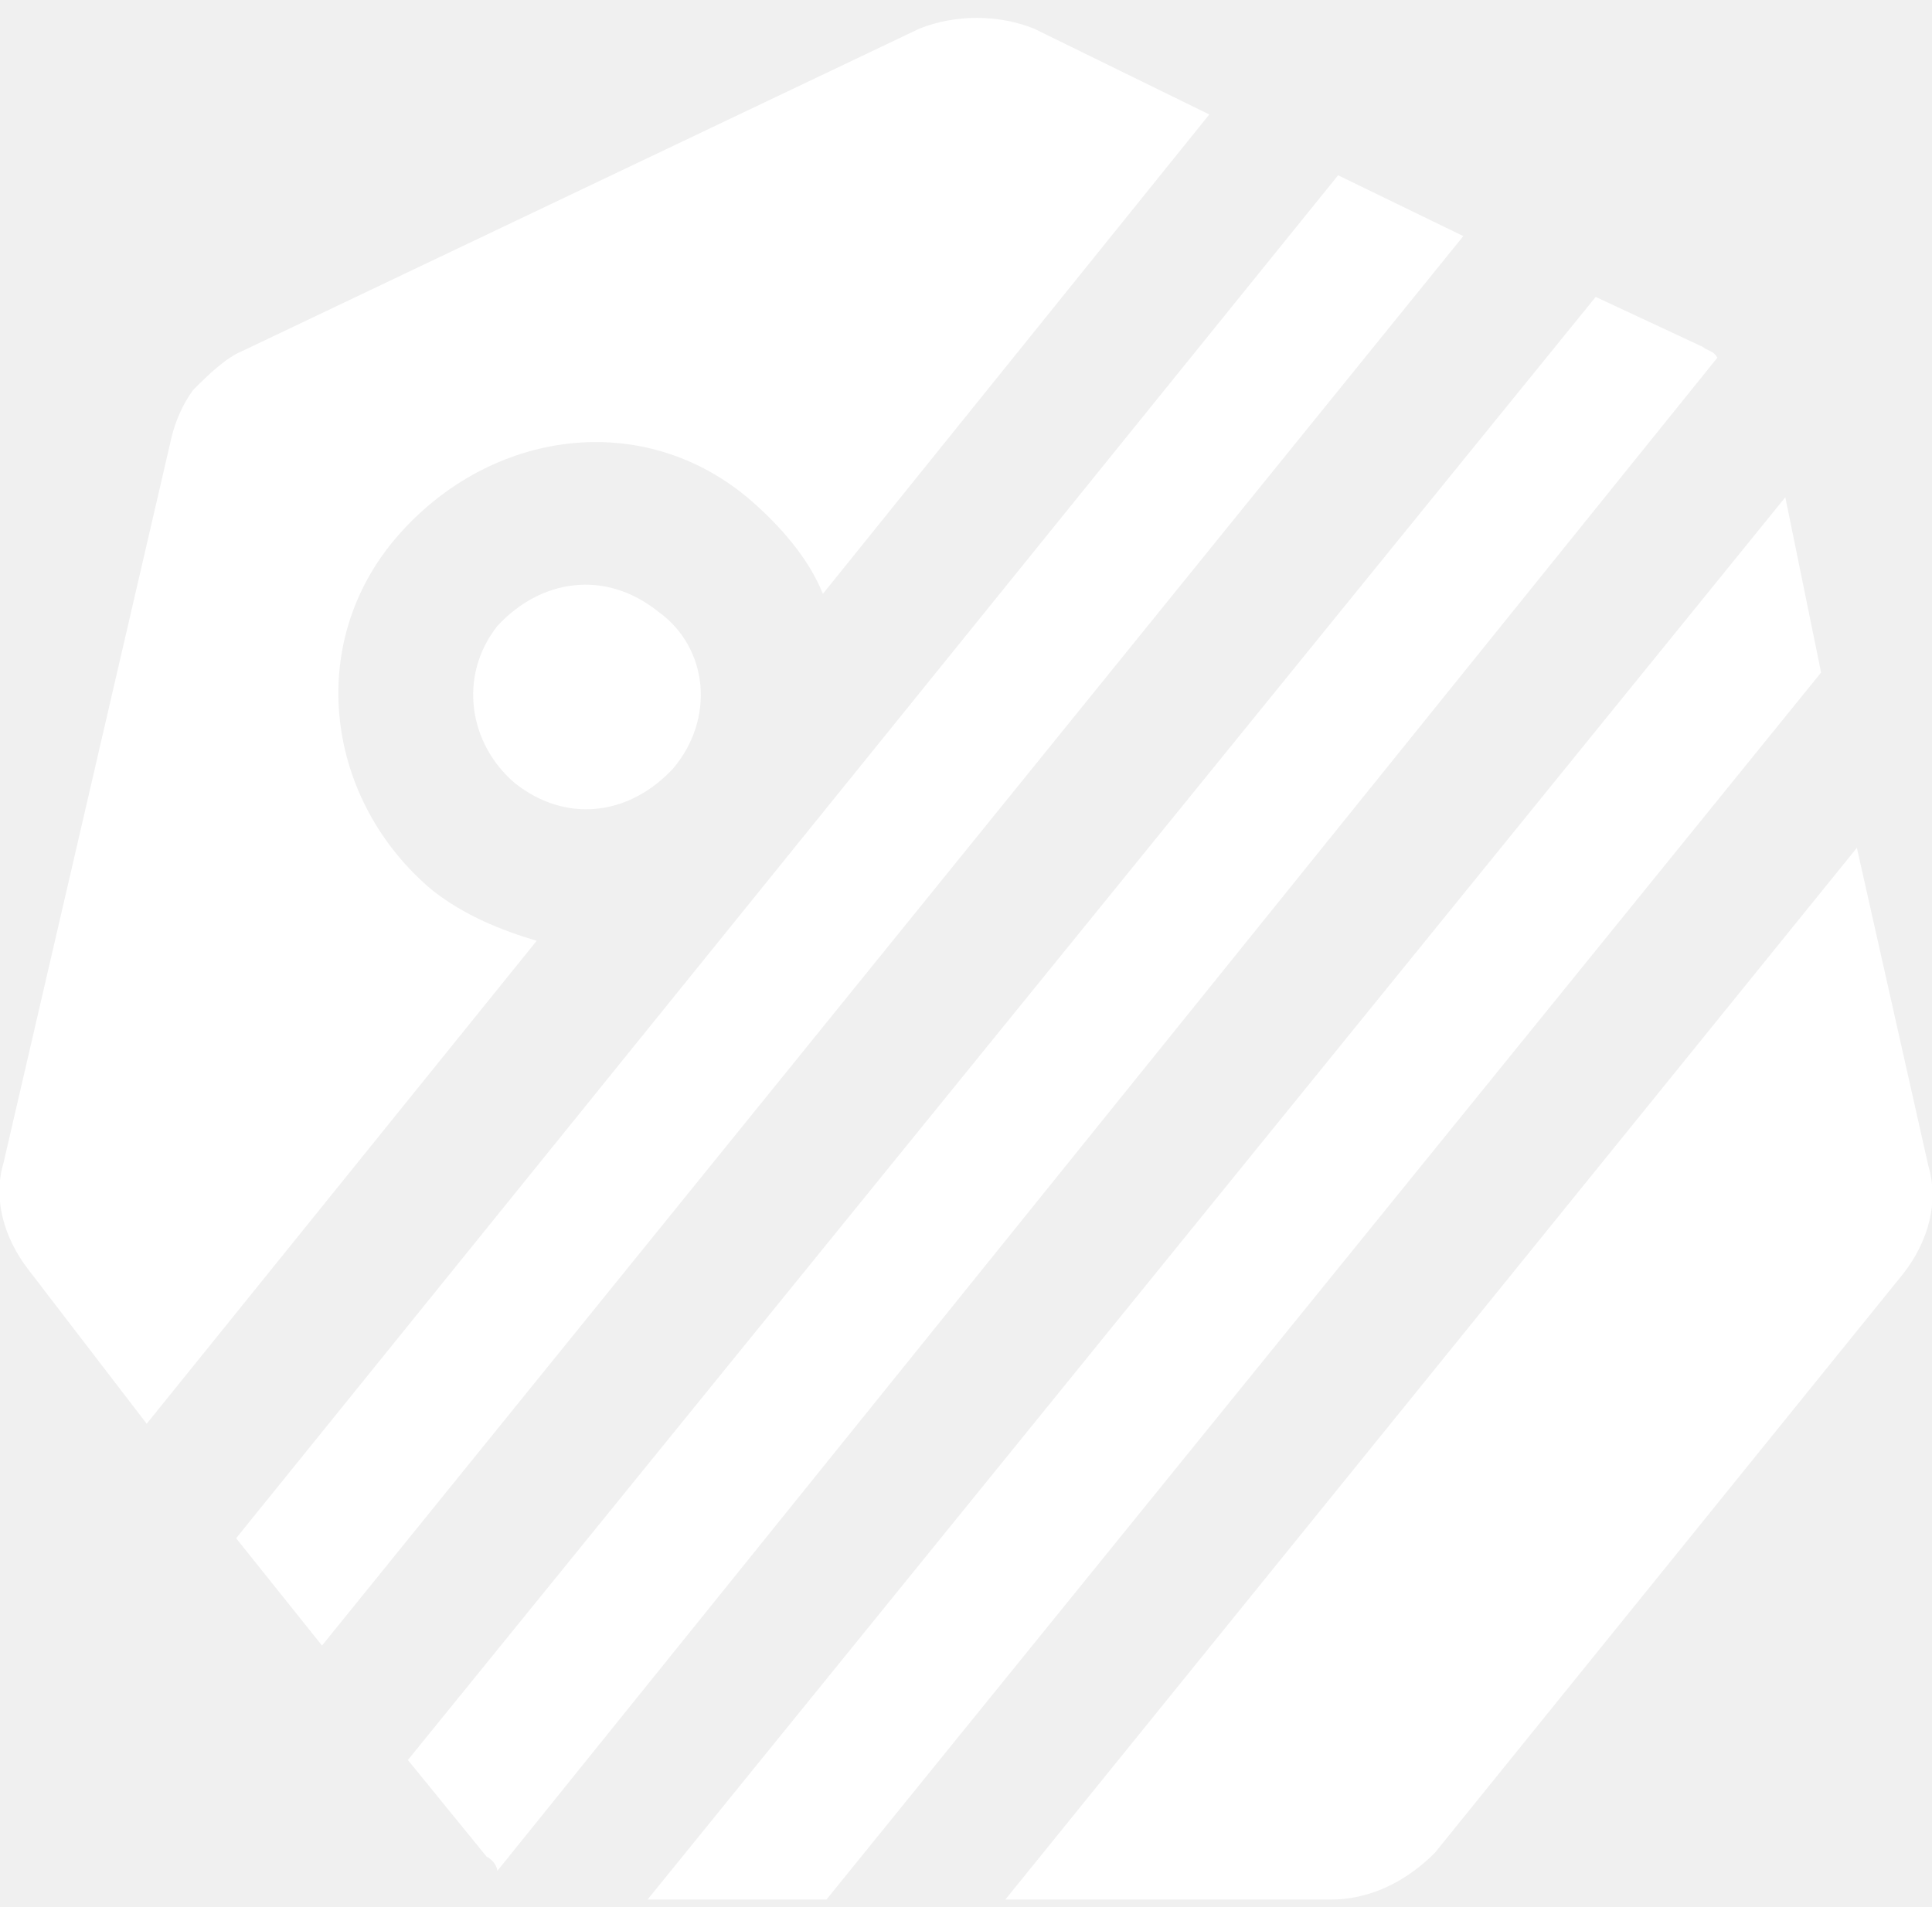
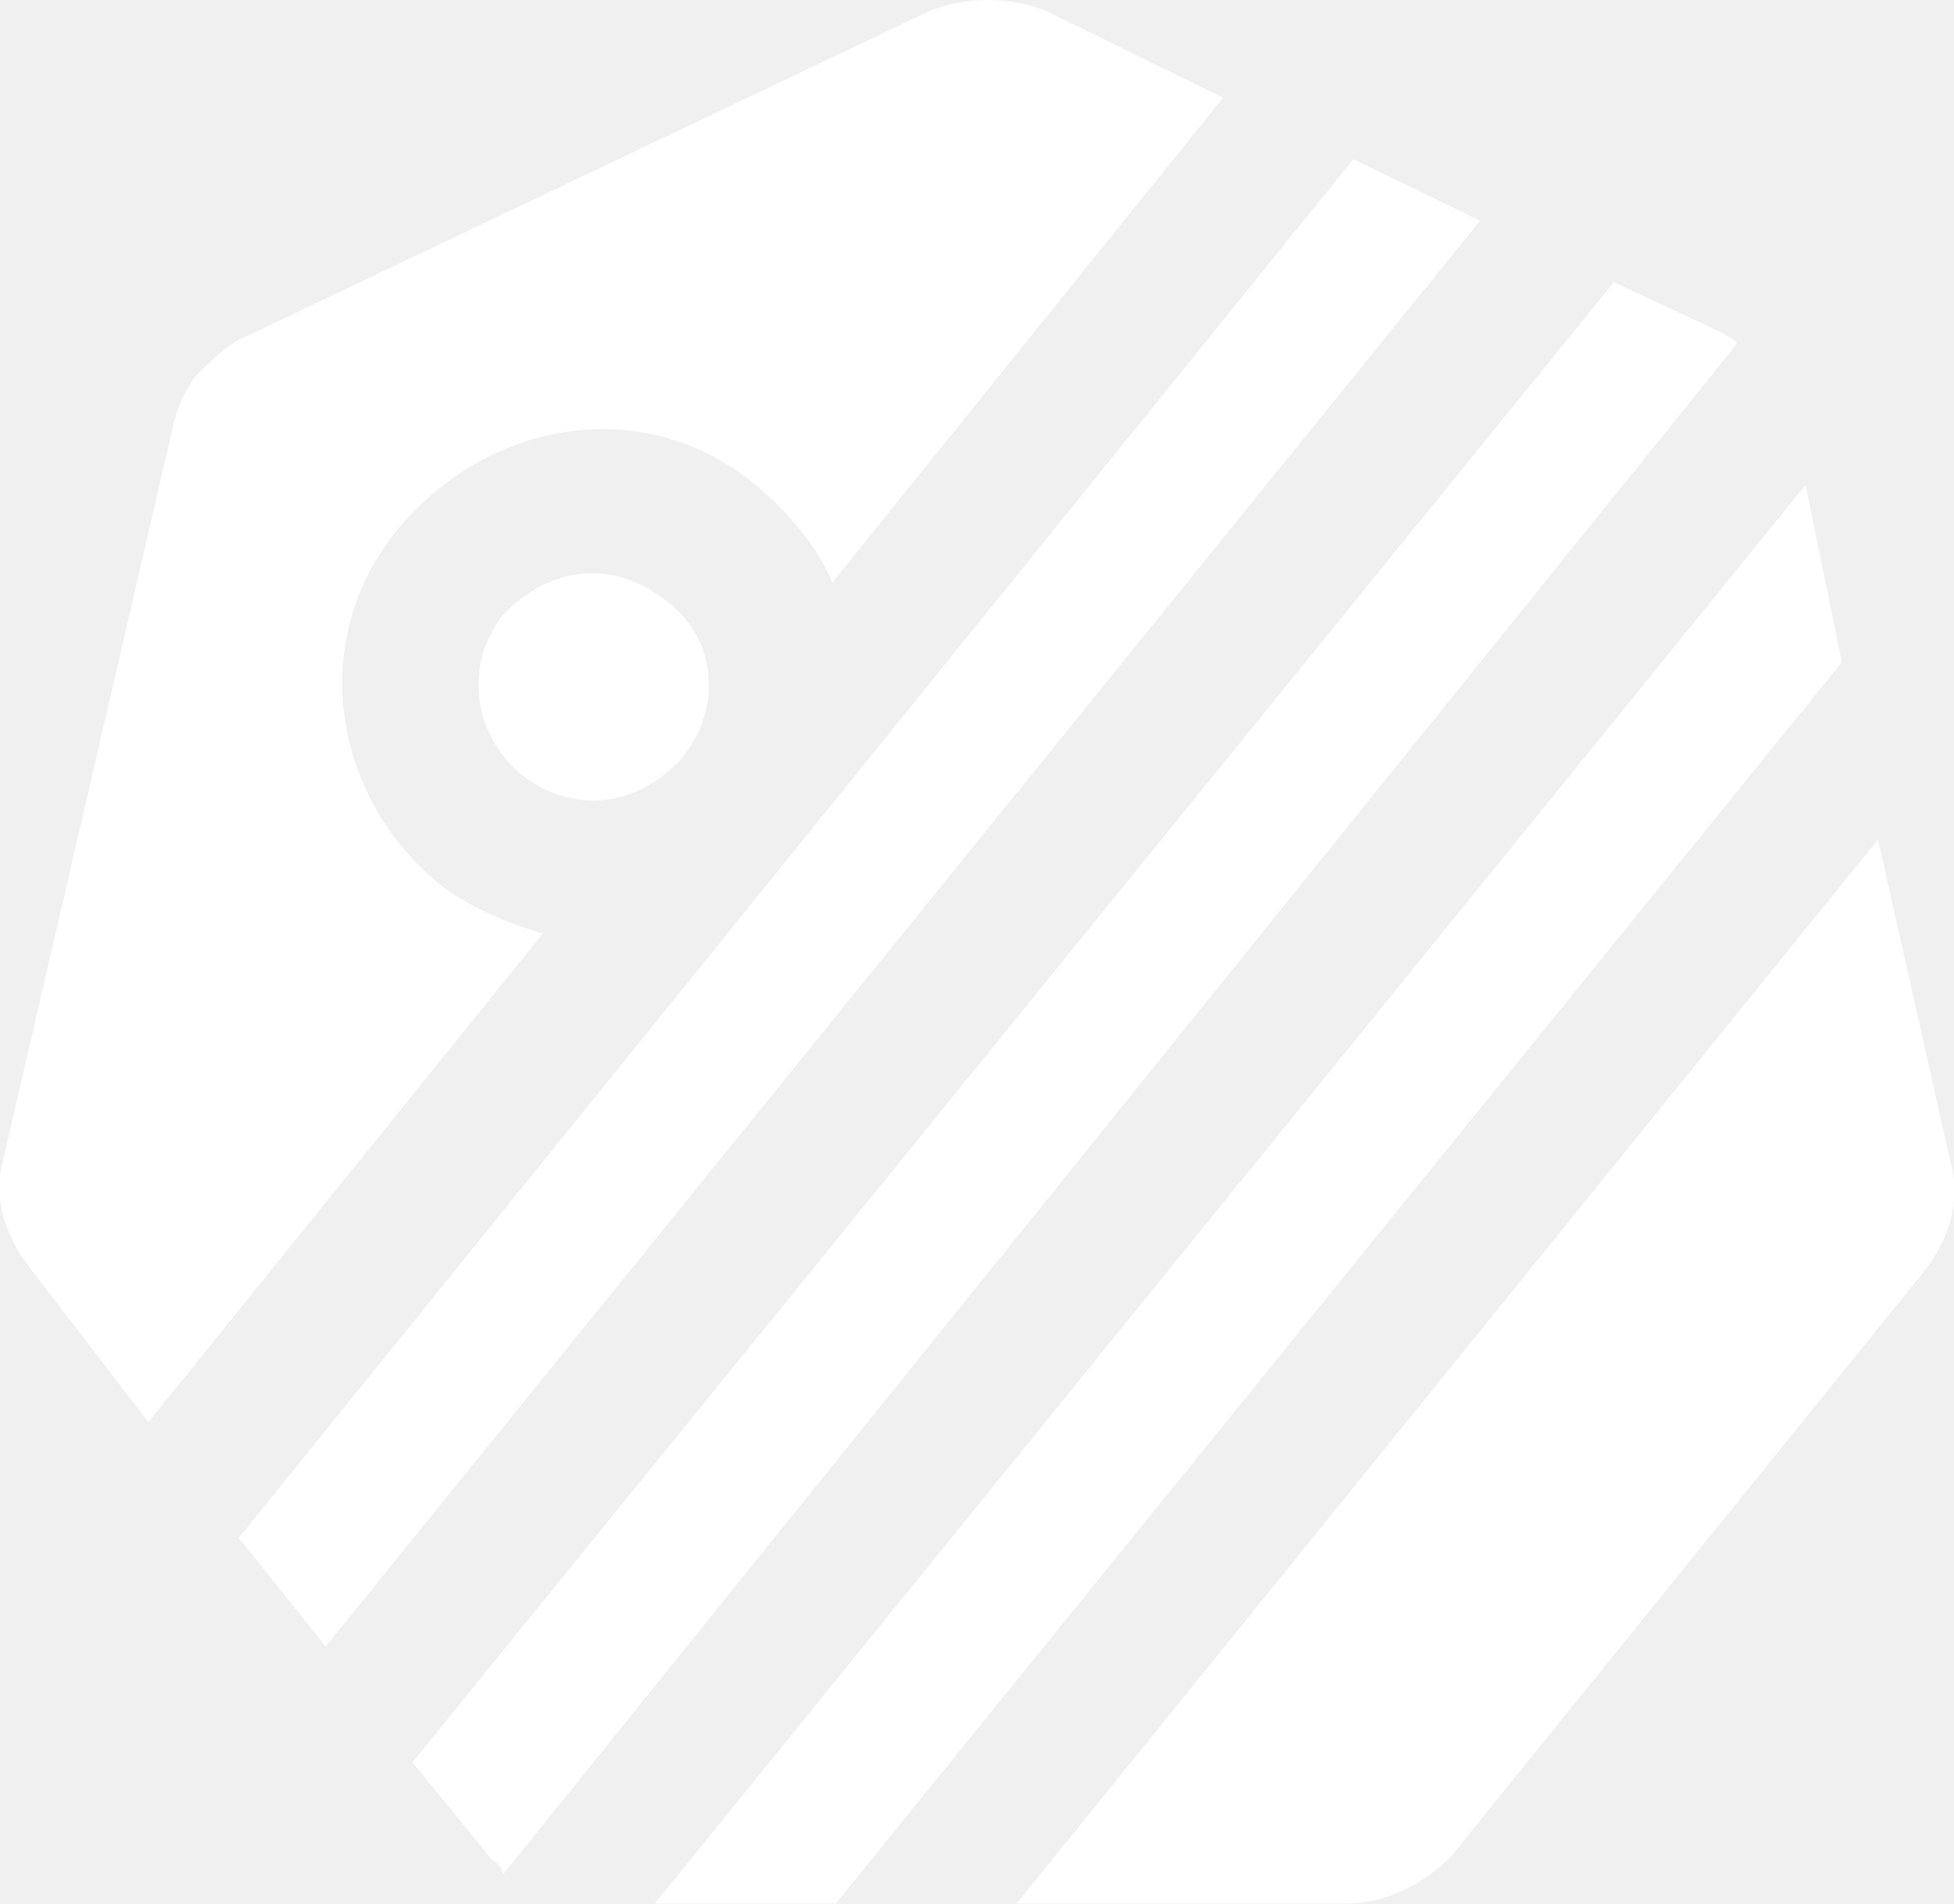
- <svg xmlns="http://www.w3.org/2000/svg" version="1.1" id="Ebene_1" x="0px" y="0px" viewBox="0 0 54 53.3" style="enable-background:new 0 0 54 53.3;" xml:space="preserve">
+ <svg xmlns="http://www.w3.org/2000/svg" version="1.1" id="Ebene_1" x="0px" y="0px" viewBox="0 0 54 52.6" style="enable-background:new 0 0 54 52.6;" xml:space="preserve">
  <style type="text/css">
	.st0{fill:#FFFFFF;}
</style>
-   <path class="st0" d="M49.9,13.9l1,4.9L23.1,53.1h-5L49.9,13.9L49.9,13.9z M51.9,23.7l2,8.9c0.3,1,0,2.1-0.7,3l0,0L40.1,51.8  c-0.7,0.7-1.7,1.3-2.9,1.3l0,0h-9.1L51.9,23.7L51.9,23.7z M44.6,8.3l3,1.4c0.1,0.1,0.3,0.1,0.4,0.3l0,0L13.9,52.3  c0-0.1-0.1-0.3-0.3-0.4l0,0l-2.2-2.7L44.6,8.3z M37.4,4.9l3.5,1.7L9,46l-2.4-3L37.4,4.9z M25.7,0.8c1-0.4,2.2-0.4,3.2,0l0,0l4.9,2.4  L23,16.6c-0.4-1-1.2-1.9-2-2.6c-3-2.6-7.3-2-9.9,1s-2,7.4,1,9.9c0.9,0.7,1.9,1.1,2.9,1.4l0,0L4.1,39.8l-3.3-4.3c-0.7-0.9-1-2-0.7-3  l0,0l4.7-20.3c0.1-0.4,0.3-0.9,0.6-1.3c0.4-0.4,0.9-0.9,1.4-1.1l0,0L25.7,0.8z M13.9,17.5c1.2-1.3,3-1.6,4.5-0.4  c1.4,1,1.6,3,0.4,4.4l0,0l-0.1,0.1c-1.2,1.2-2.9,1.4-4.3,0.3C13.1,20.8,12.8,18.9,13.9,17.5z" />
+   <path class="st0" d="M49.9,13.4l1,4.9L23.1,52.6h-5L49.9,13.4L49.9,13.4z M51.9,23.2l2,8.9c0.3,1,0,2.1-0.7,3l0,0L40.1,51.3  c-0.7,0.7-1.7,1.3-2.9,1.3l0,0h-9.1L51.9,23.2L51.9,23.2z M44.6,7.8l3,1.4c0.1,0.1,0.3,0.1,0.4,0.3l0,0L13.9,51.8  c0-0.1-0.1-0.3-0.3-0.4l0,0l-2.2-2.7L44.6,7.8z M37.4,4.4l3.5,1.7L9,45.5l-2.4-3L37.4,4.4z M25.7,0.3c1-0.4,2.2-0.4,3.2,0l0,0  l4.9,2.4L23,16.1c-0.4-1-1.2-1.9-2-2.6c-3-2.6-7.3-2-9.9,1s-2,7.4,1,9.9c0.9,0.7,1.9,1.1,2.9,1.4l0,0L4.1,39.3L0.8,35  c-0.7-0.9-1-2-0.7-3l0,0l4.7-20.3c0.1-0.4,0.3-0.9,0.6-1.3C5.8,10,6.3,9.5,6.8,9.3l0,0L25.7,0.3z M13.9,17c1.2-1.3,3-1.6,4.5-0.4  c1.4,1,1.6,3,0.4,4.4l0,0l-0.1,0.1c-1.2,1.2-2.9,1.4-4.3,0.3C13.1,20.3,12.8,18.4,13.9,17z" />
</svg>
